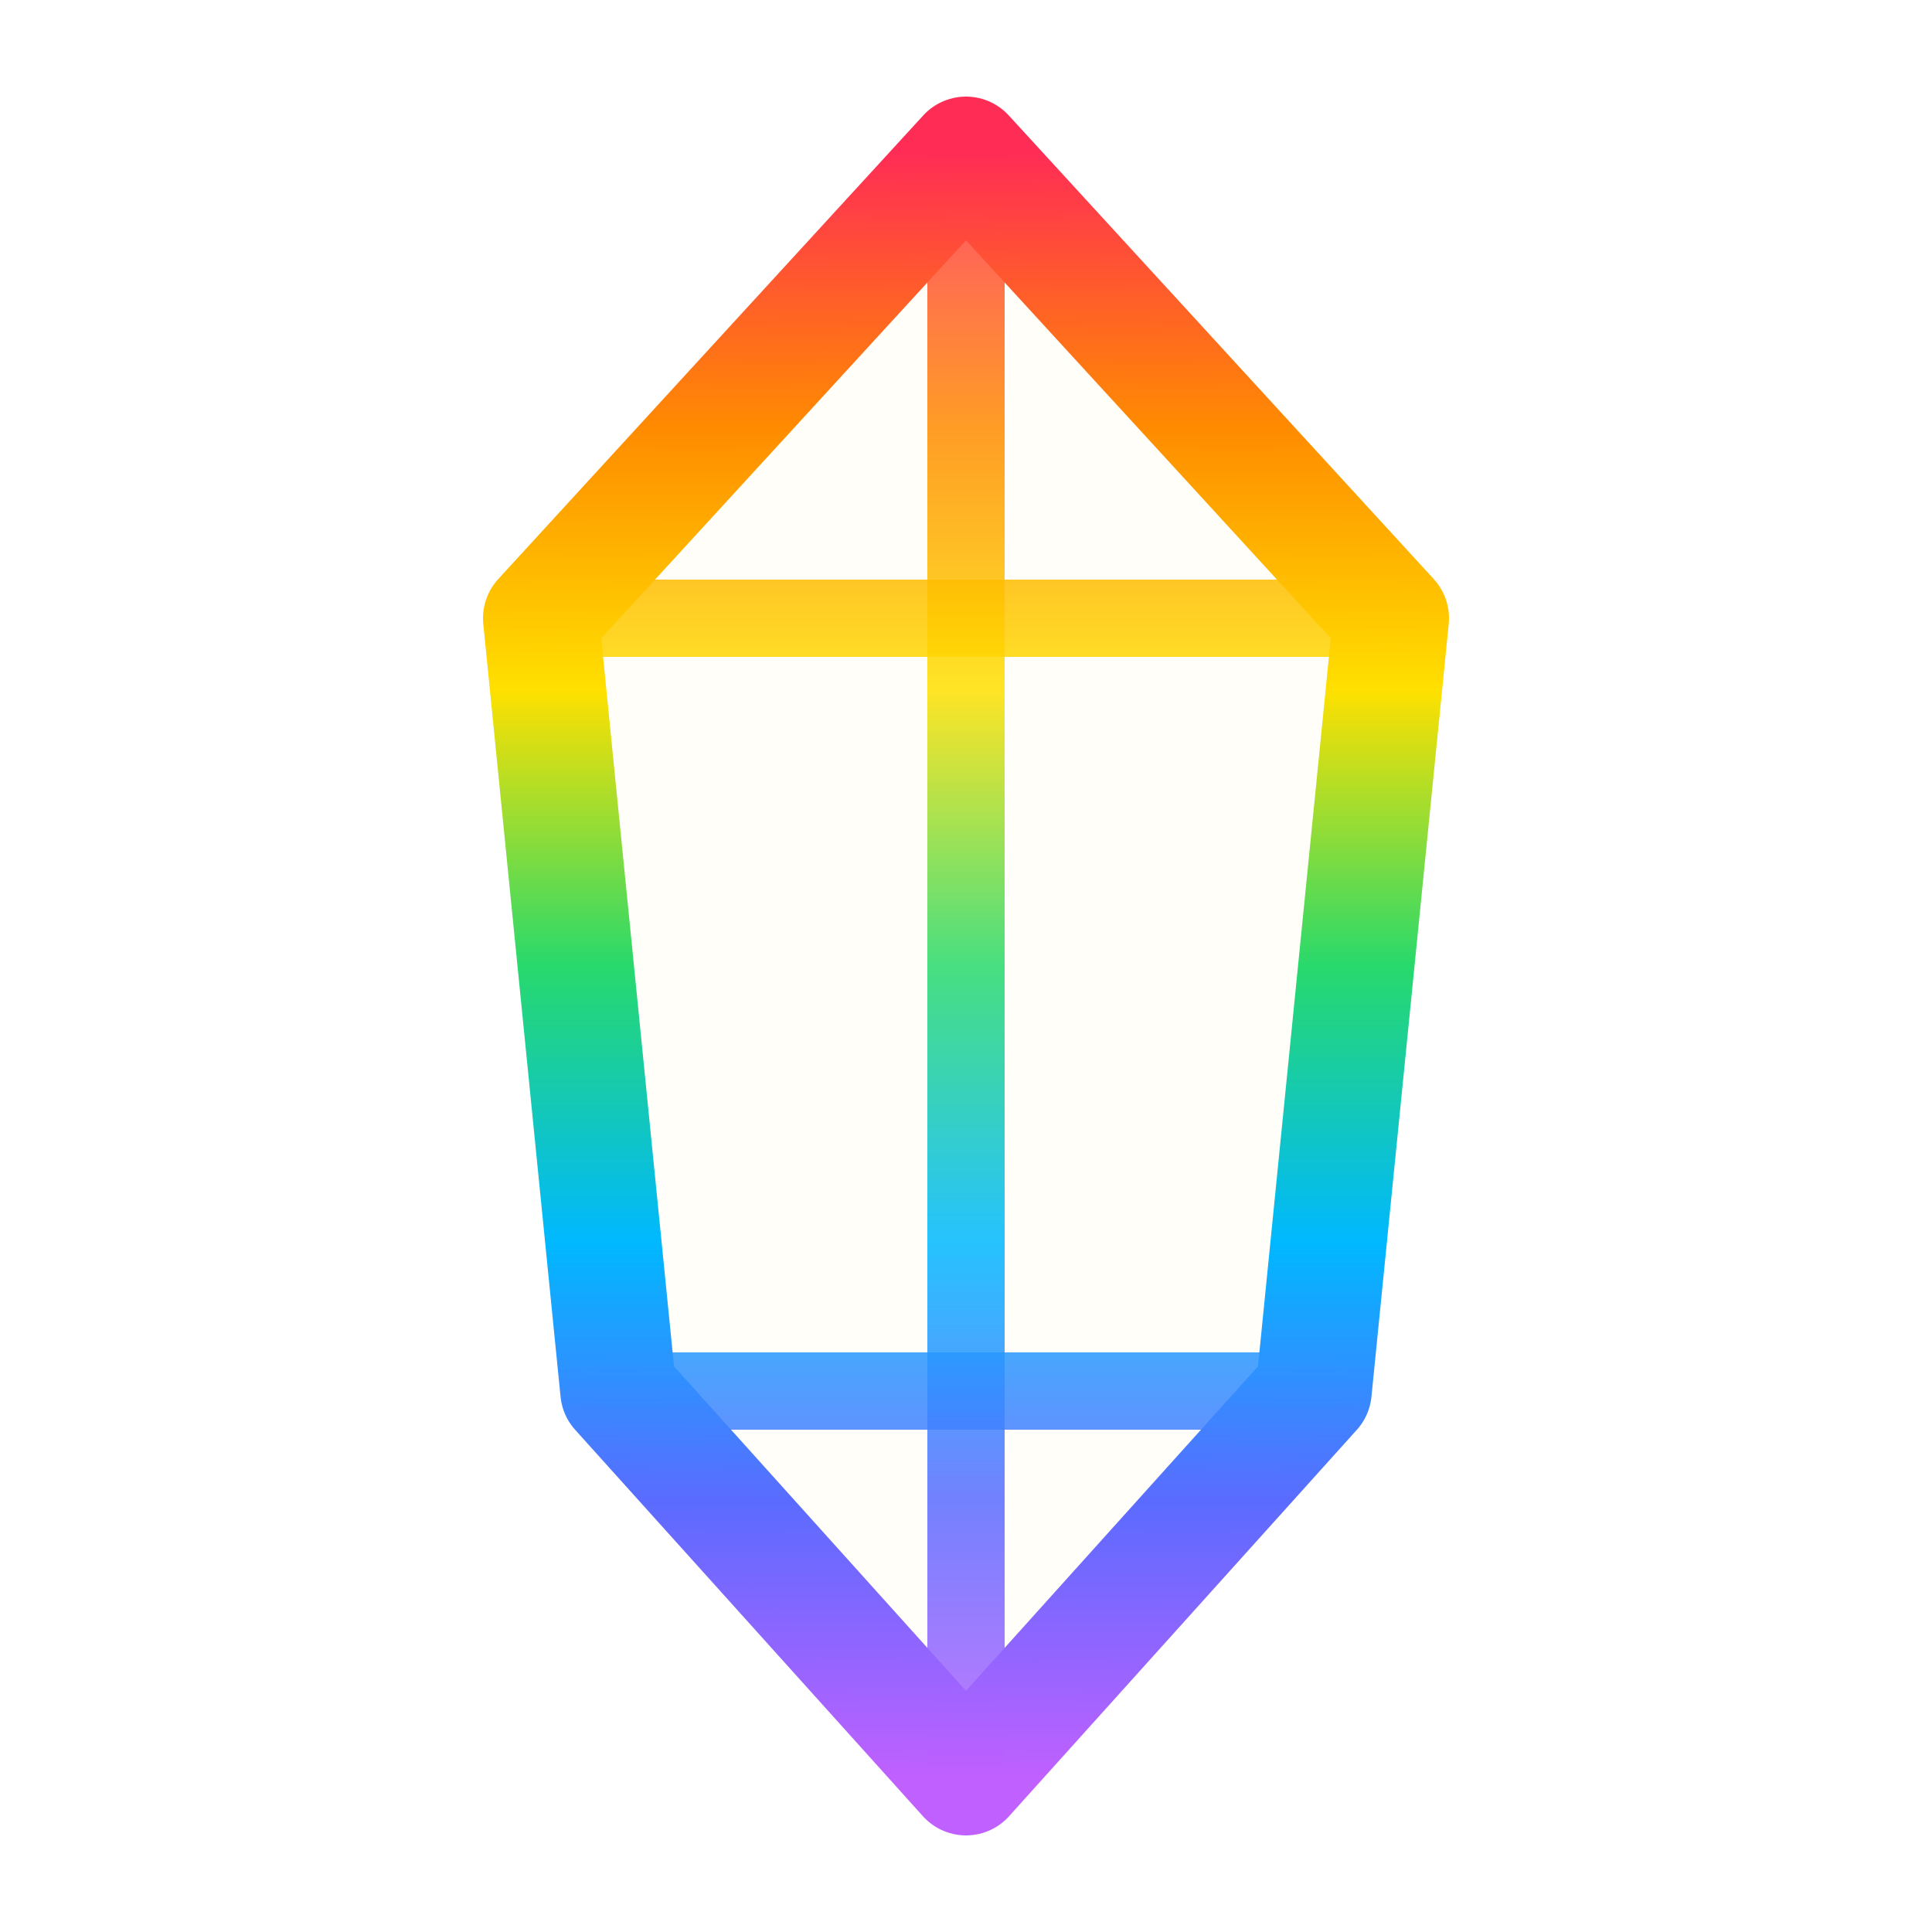
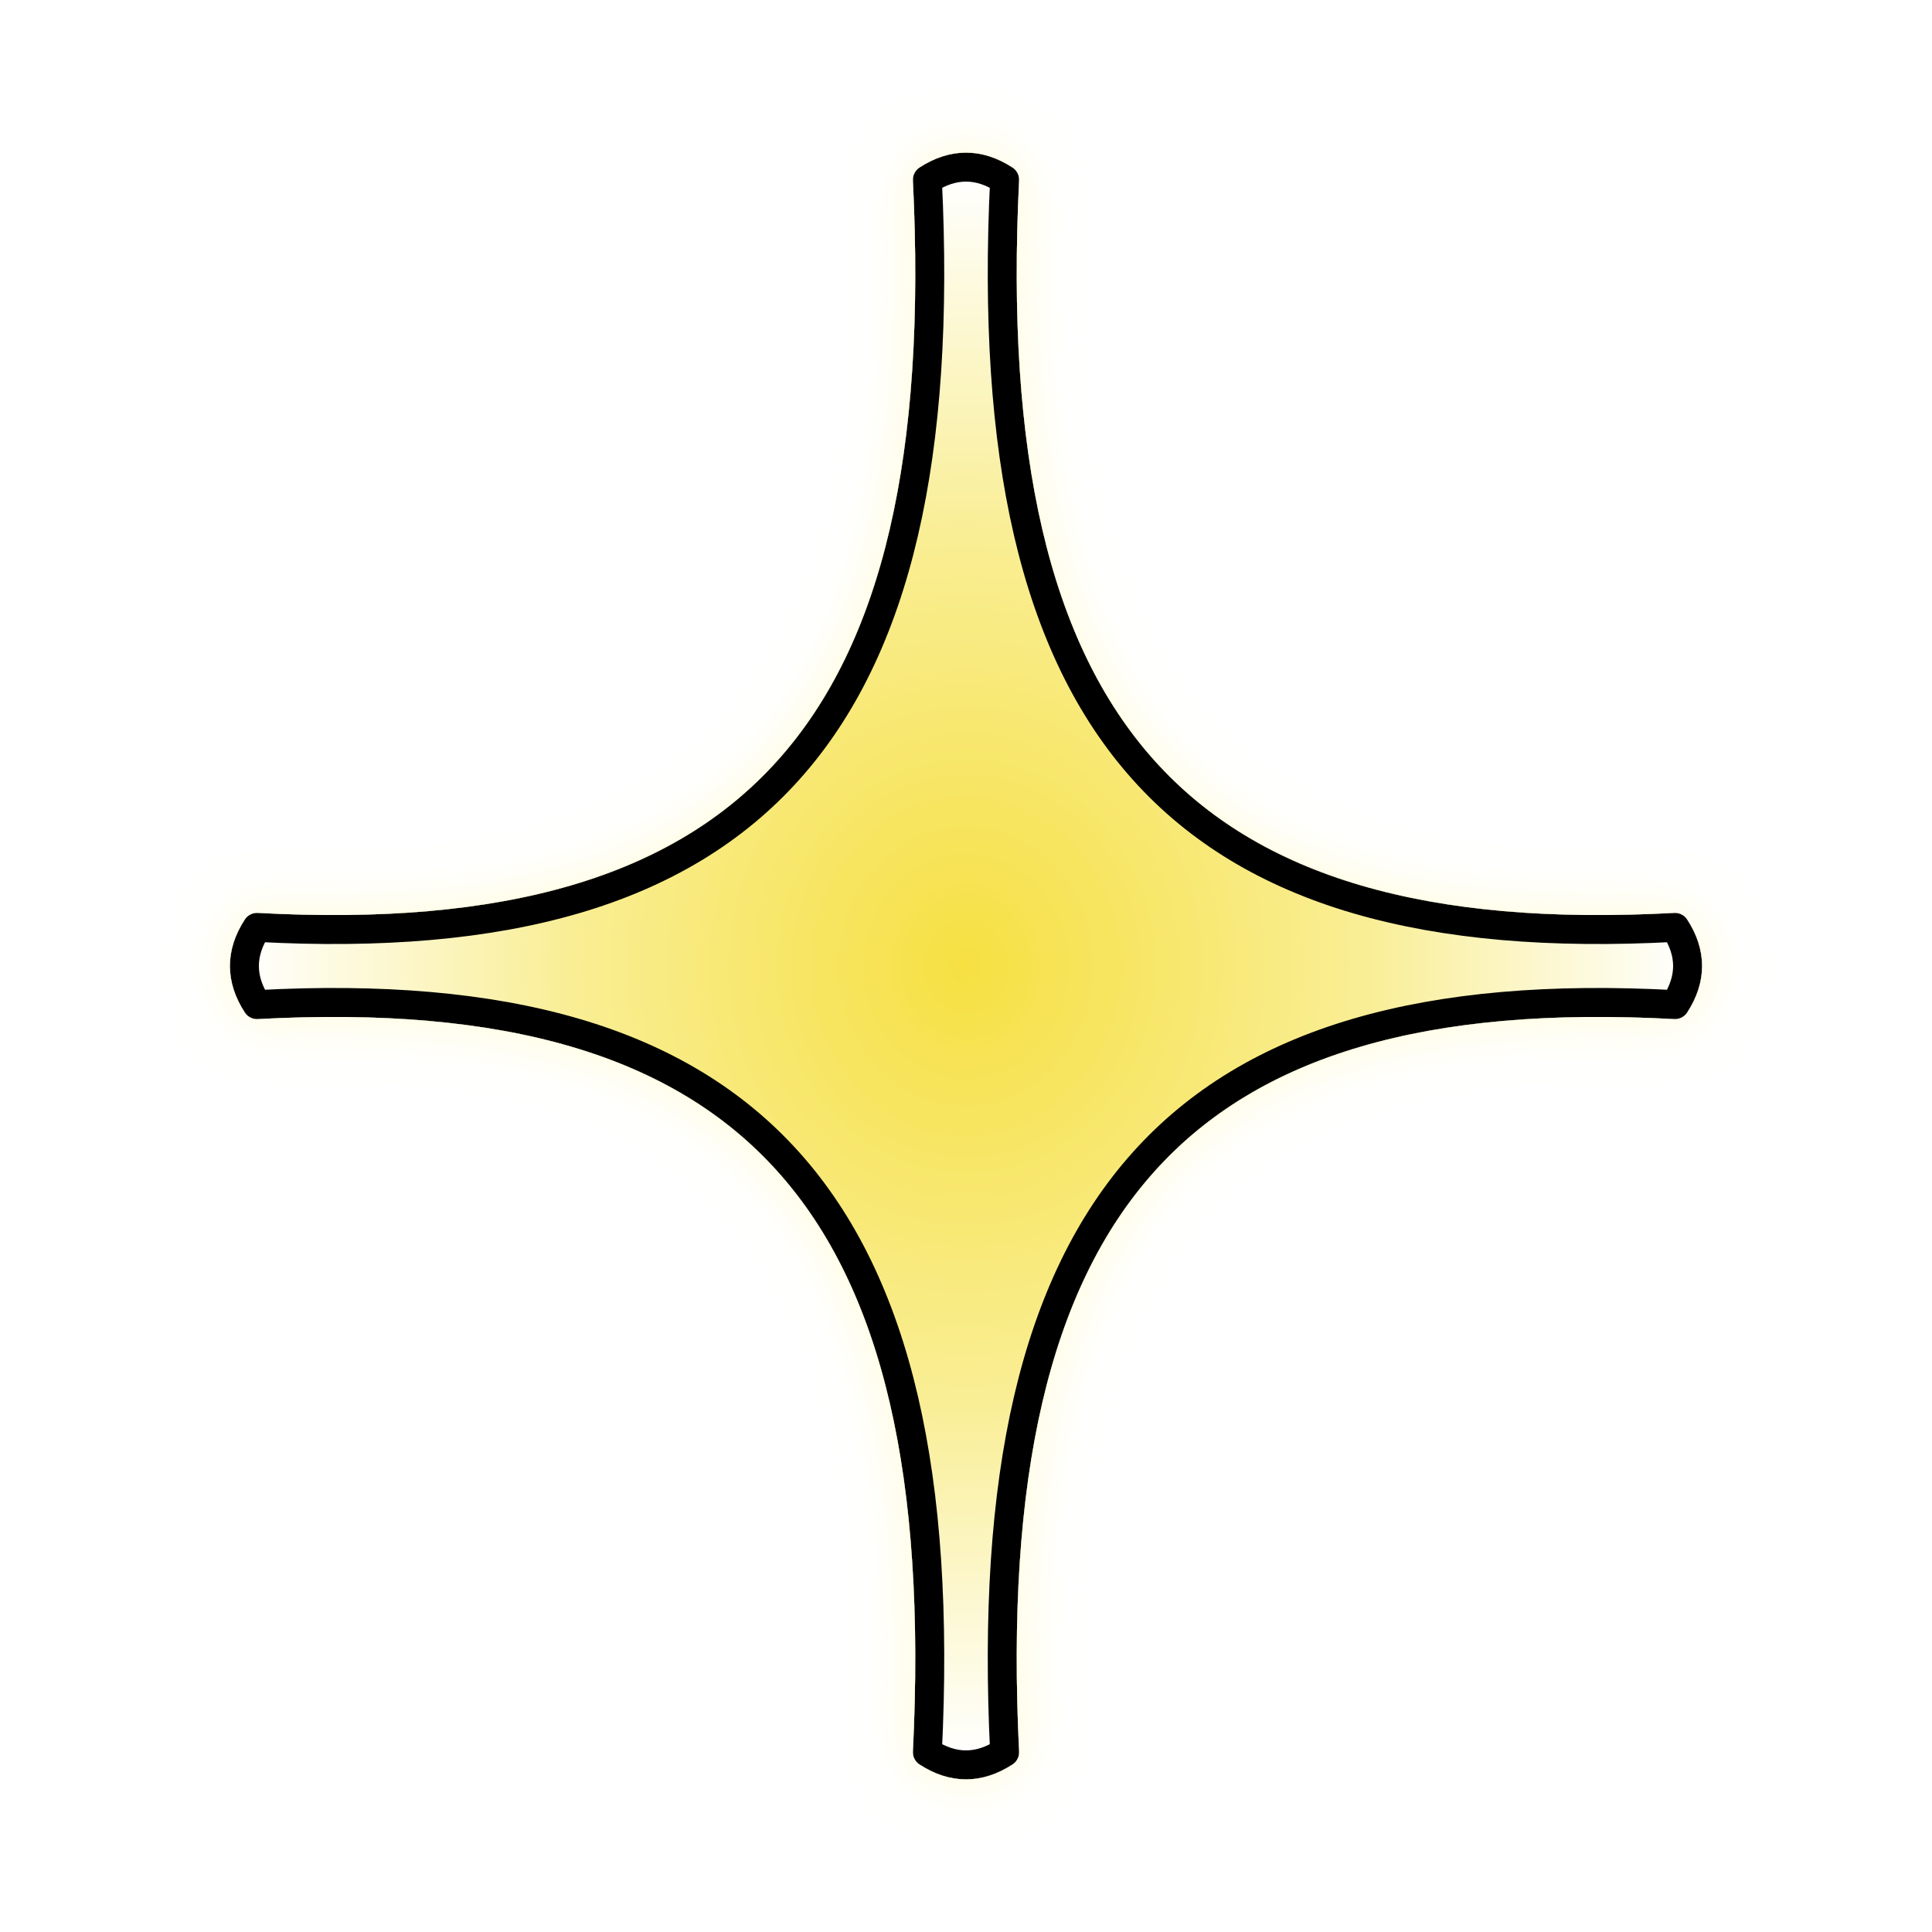
<svg xmlns="http://www.w3.org/2000/svg" viewBox="0 0 100 100">
  <defs>
-     <linearGradient id="rainbow" gradientUnits="userSpaceOnUse" x1="50" y1="8" x2="50" y2="92">
-       <stop offset="0%" stop-color="#ff2d55" />
-       <stop offset="17%" stop-color="#ff8c00" />
-       <stop offset="33%" stop-color="#ffe000" />
-       <stop offset="50%" stop-color="#28d96c" />
-       <stop offset="67%" stop-color="#00b8ff" />
-       <stop offset="83%" stop-color="#5b6bff" />
-       <stop offset="100%" stop-color="#c060ff" />
-     </linearGradient>
+     <radialGradient id="mn-star" cx="0.5" cy="0.5" r="0.5">
+       <stop offset="0" stop-color="rgb(246,224,66)" />
+       <stop offset="0.55" stop-color="rgb(249,238,149)" />
+       <stop offset="1" stop-color="rgb(255,255,255)" />
+     </radialGradient>
+     <filter id="mn-glow" x="-30%" y="-30%" width="160%" height="160%">
+       <feDropShadow dx="0" dy="0" stdDeviation="1.4" flood-color="rgb(255,248,196)" flood-opacity="0.7" />
+     </filter>
  </defs>
-   <polygon points="50,8 72,32 68,72 50,92 32,72 28,32" fill="#fff8c4" fill-opacity="0.1" />
-   <g fill="none" stroke="url(#rainbow)" stroke-linejoin="round" stroke-linecap="round">
-     <polygon points="50,8 72,32 68,72 50,92 32,72 28,32" stroke-width="6" />
-     <g stroke-width="4" stroke-opacity="0.85">
-       <line x1="50" y1="8" x2="50" y2="92" />
-       <line x1="28" y1="32" x2="72" y2="32" />
-       <line x1="32" y1="72" x2="68" y2="72" />
-     </g>
-     <g stroke-width="3" stroke-opacity="0.6">
-       <line x1="50" y1="8" x2="28" y2="32" />
-       <line x1="50" y1="8" x2="72" y2="32" />
-       <line x1="50" y1="92" x2="32" y2="72" />
-       <line x1="50" y1="92" x2="68" y2="72" />
-     </g>
-   </g>
+   <path fill-rule="evenodd" fill="rgb(255,255,255)" fill-opacity="0.9" transform="rotate(45 50 50)" d="M23.5,50 a26.5,29.5 0 1,0 53,0 a26.5,29.5 0 1,0 -53,0 Z M24.5,50 a25.5,22.5 0 1,0 51,0 a25.5,22.5 0 1,0 -51,0 Z" />
+   <path filter="url(#mn-glow)" fill="url(#mn-star)" stroke="rgb(0,0,0)" stroke-width="1.5" stroke-linejoin="round" d="M48.00,9.30 Q50,8 52.00,9.30 C50.60,37.79 61.01,49.40 86.70,48.00 Q88,50 86.70,52.00 C61.01,50.60 50.60,62.21 52.00,90.70 Q50,92 48.00,90.70 C49.40,62.21 38.99,50.60 13.30,52.00 Q12,50 13.30,48.00 C38.99,49.40 49.40,37.79 48.00,9.30Z" />
</svg>
